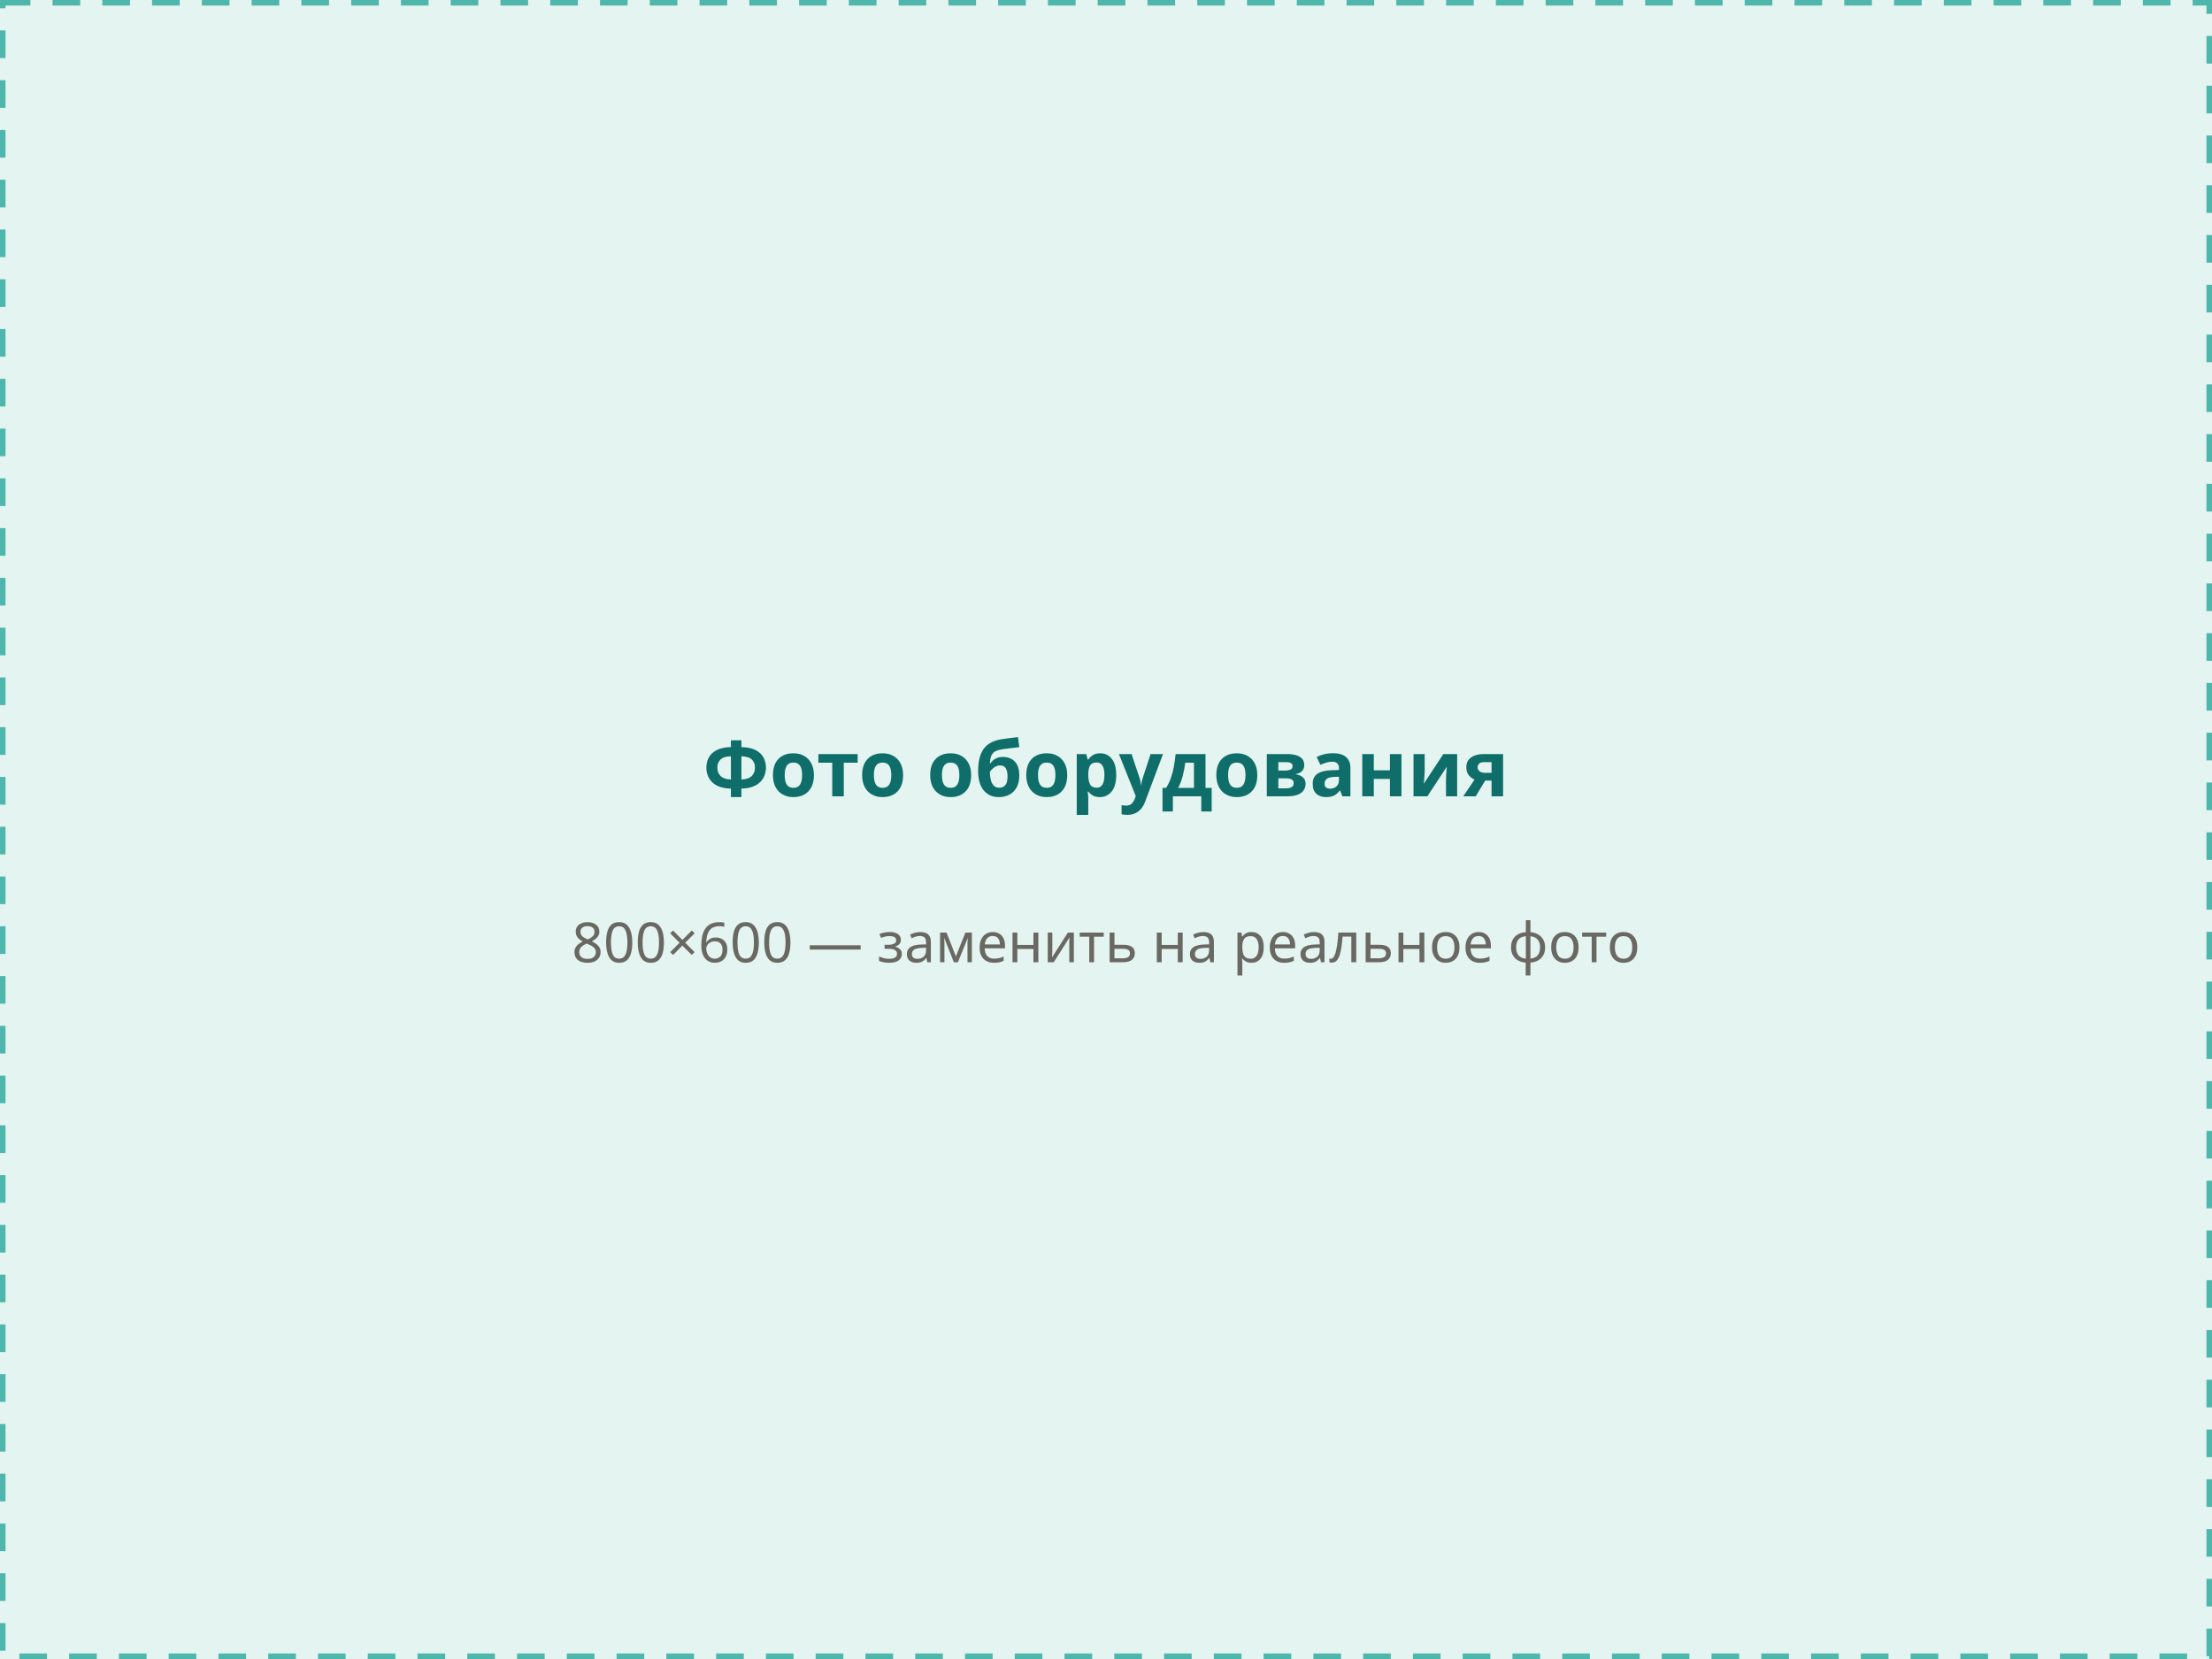
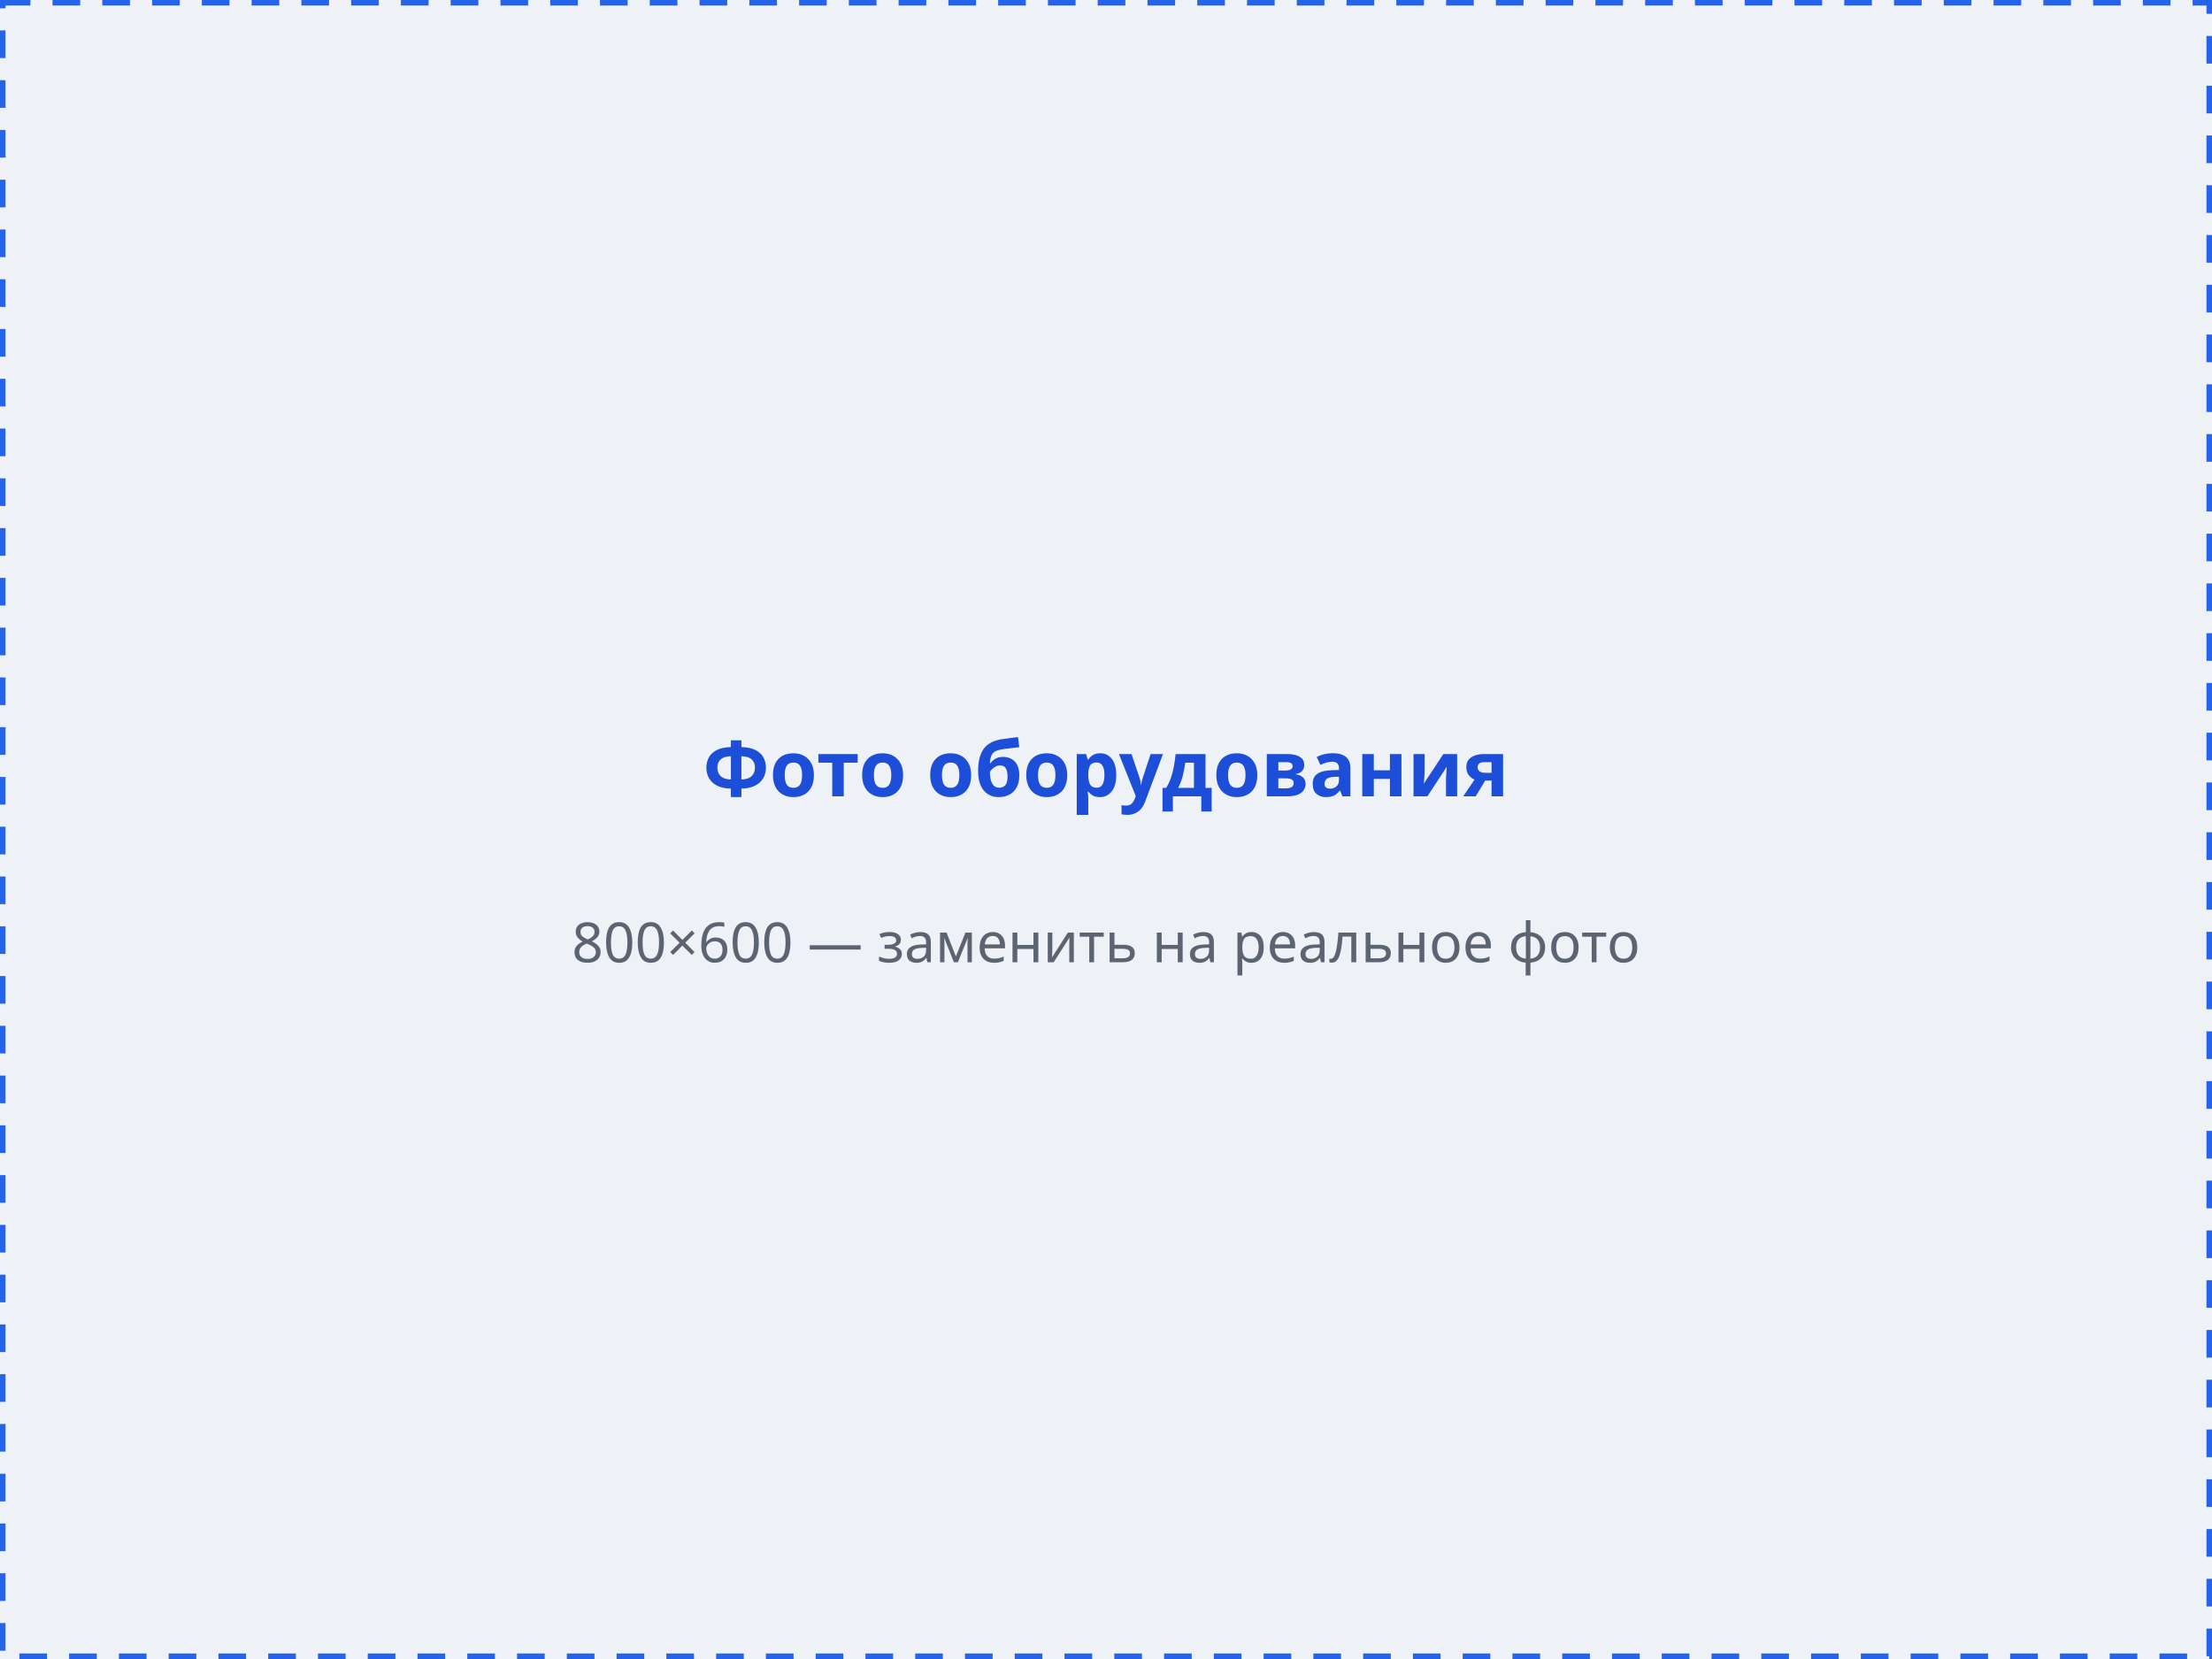
<svg xmlns="http://www.w3.org/2000/svg" width="800" height="600" viewBox="0 0 800 600">
-   <rect width="800" height="600" fill="#e3f4f1" />
-   <rect x="1" y="1" width="798" height="598" fill="none" stroke="#4fb6ab" stroke-width="2" stroke-dasharray="10 8" />
-   <text x="50%" y="48%" text-anchor="middle" font-family="sans-serif" font-size="28" fill="#0f6e69" font-weight="700">Фото оборудования</text>
-   <text x="50%" y="58%" text-anchor="middle" font-family="sans-serif" font-size="20" fill="#6a6863">800×600 — заменить на реальное фото</text>
+   <rect width="800" height="600" fill="#eef1f6" />
+   <rect x="1" y="1" width="798" height="598" fill="none" stroke="#2563eb" stroke-width="2" stroke-dasharray="10 8" />
+   <text x="50%" y="48%" text-anchor="middle" font-family="sans-serif" font-size="28" fill="#1d4ed8" font-weight="700">Фото оборудования</text>
+   <text x="50%" y="58%" text-anchor="middle" font-family="sans-serif" font-size="20" fill="#5c6472">800×600 — заменить на реальное фото</text>
</svg>
